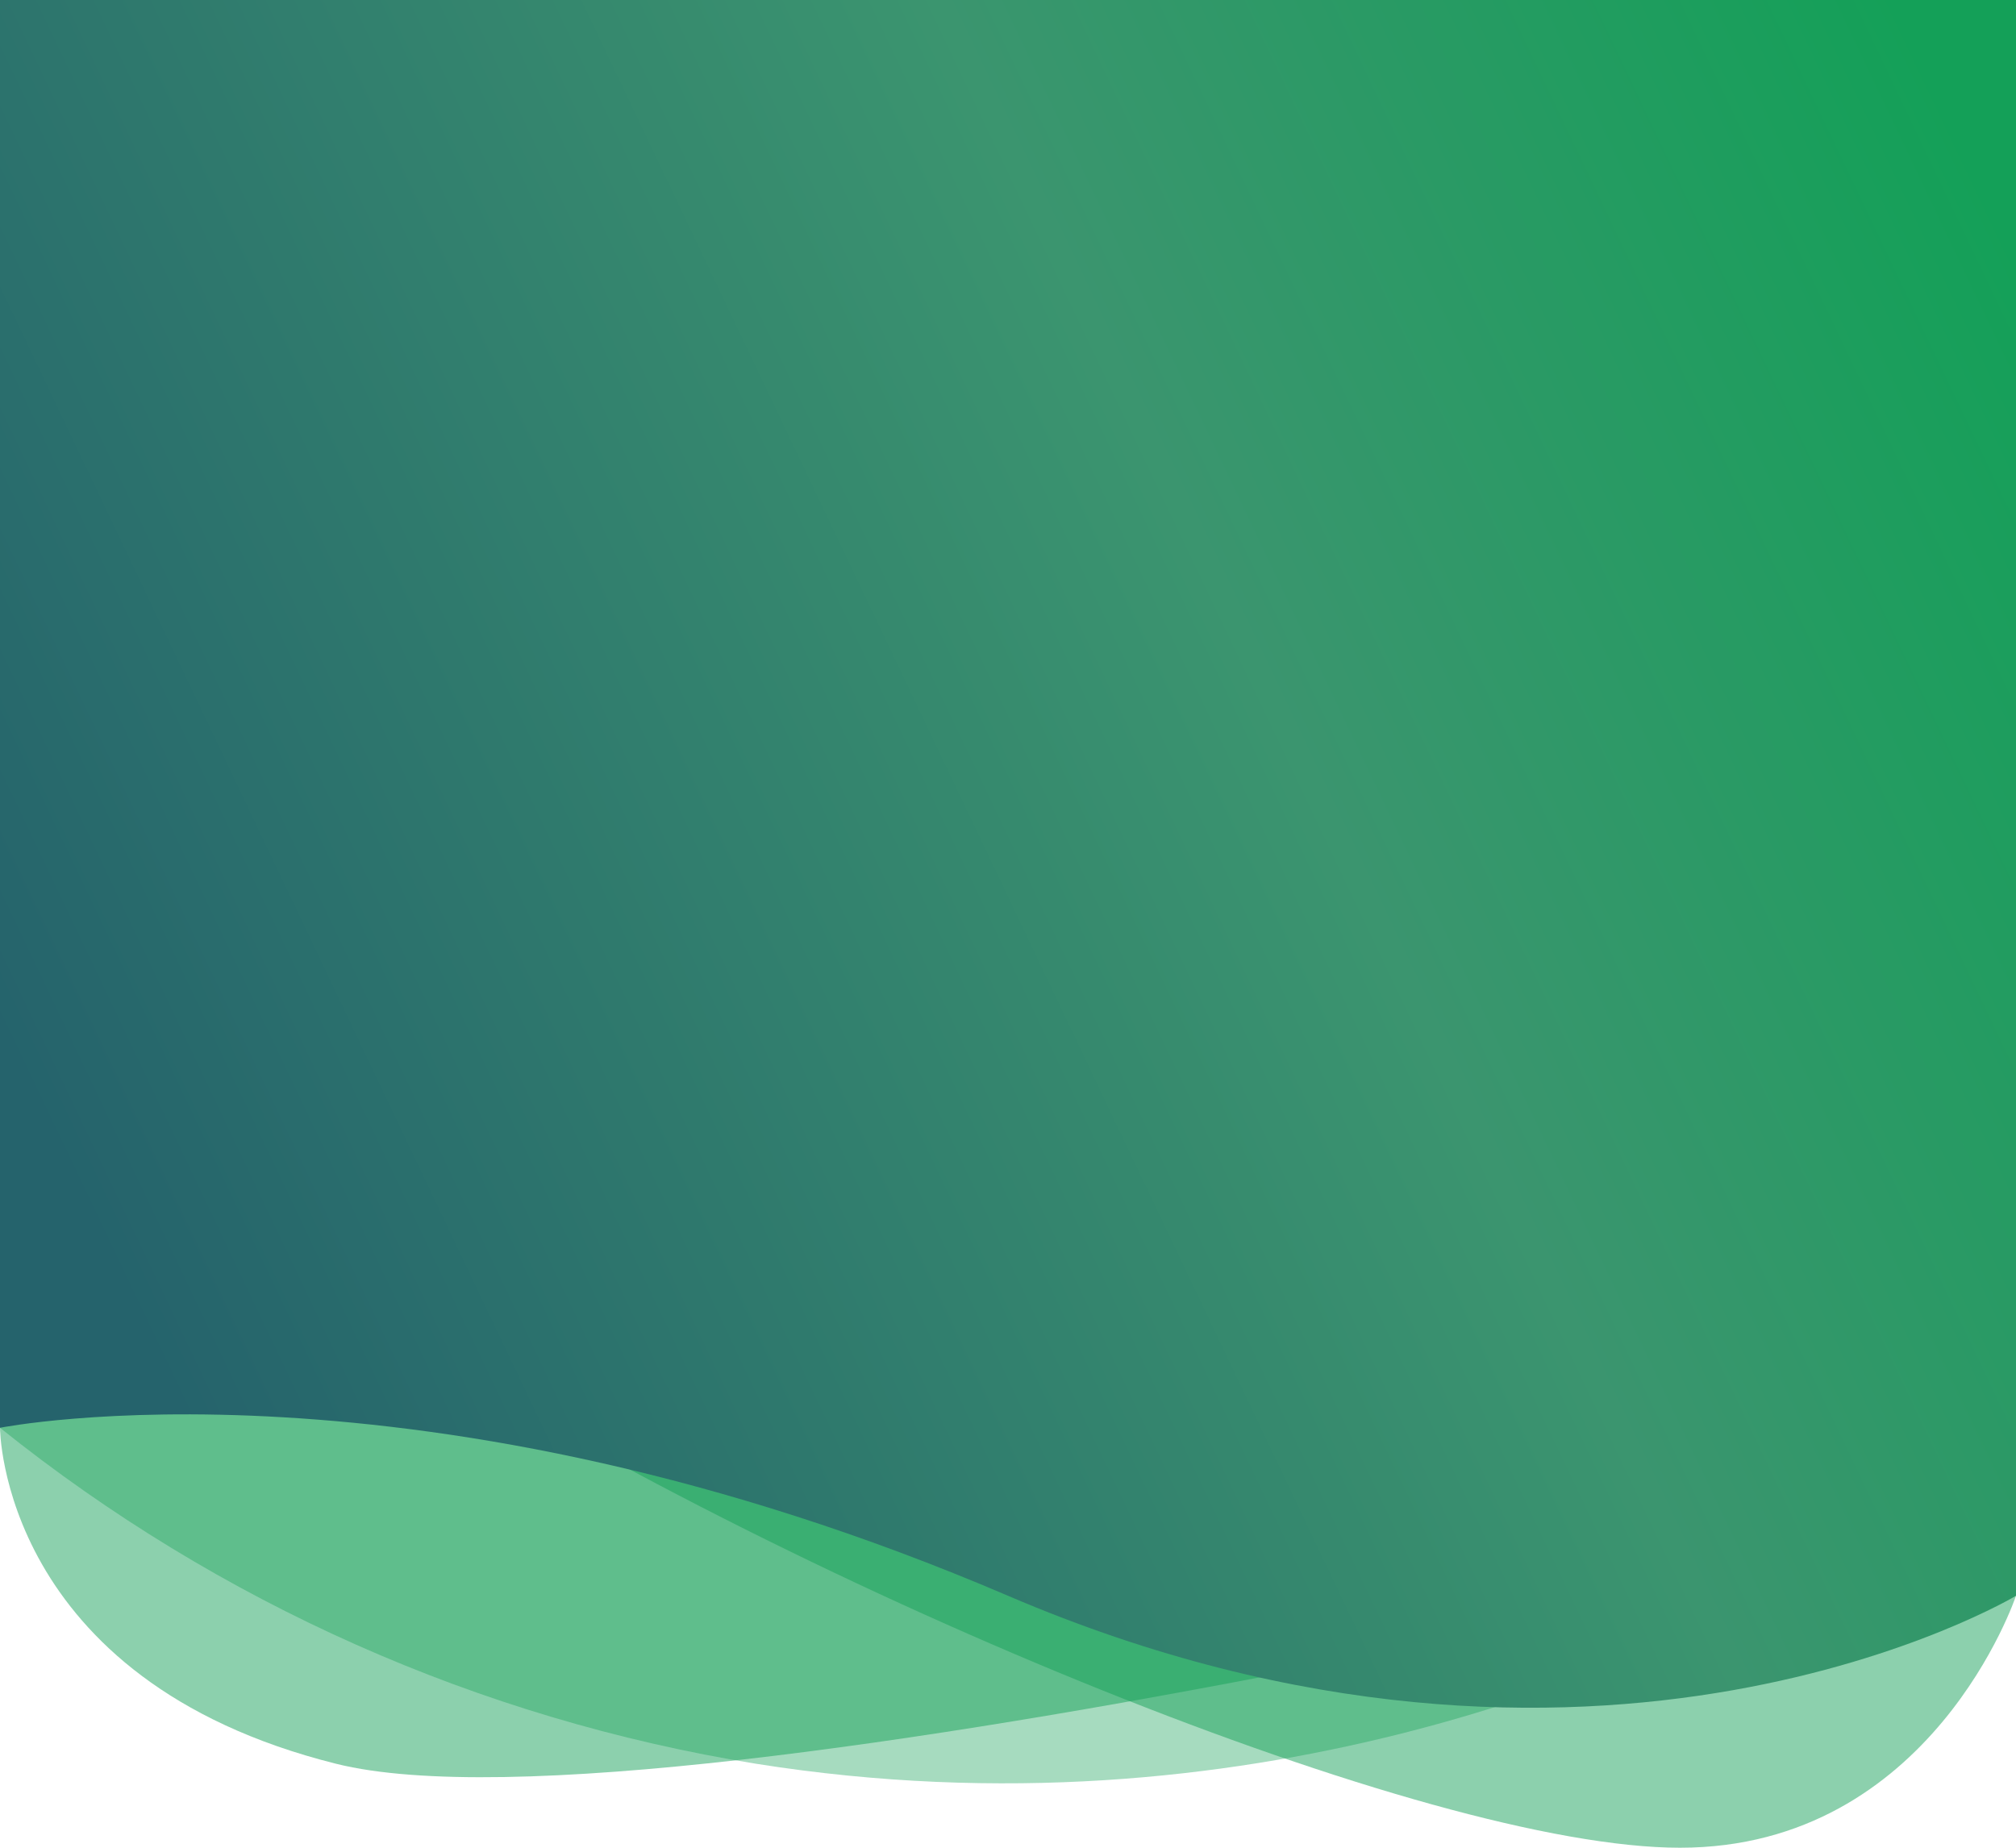
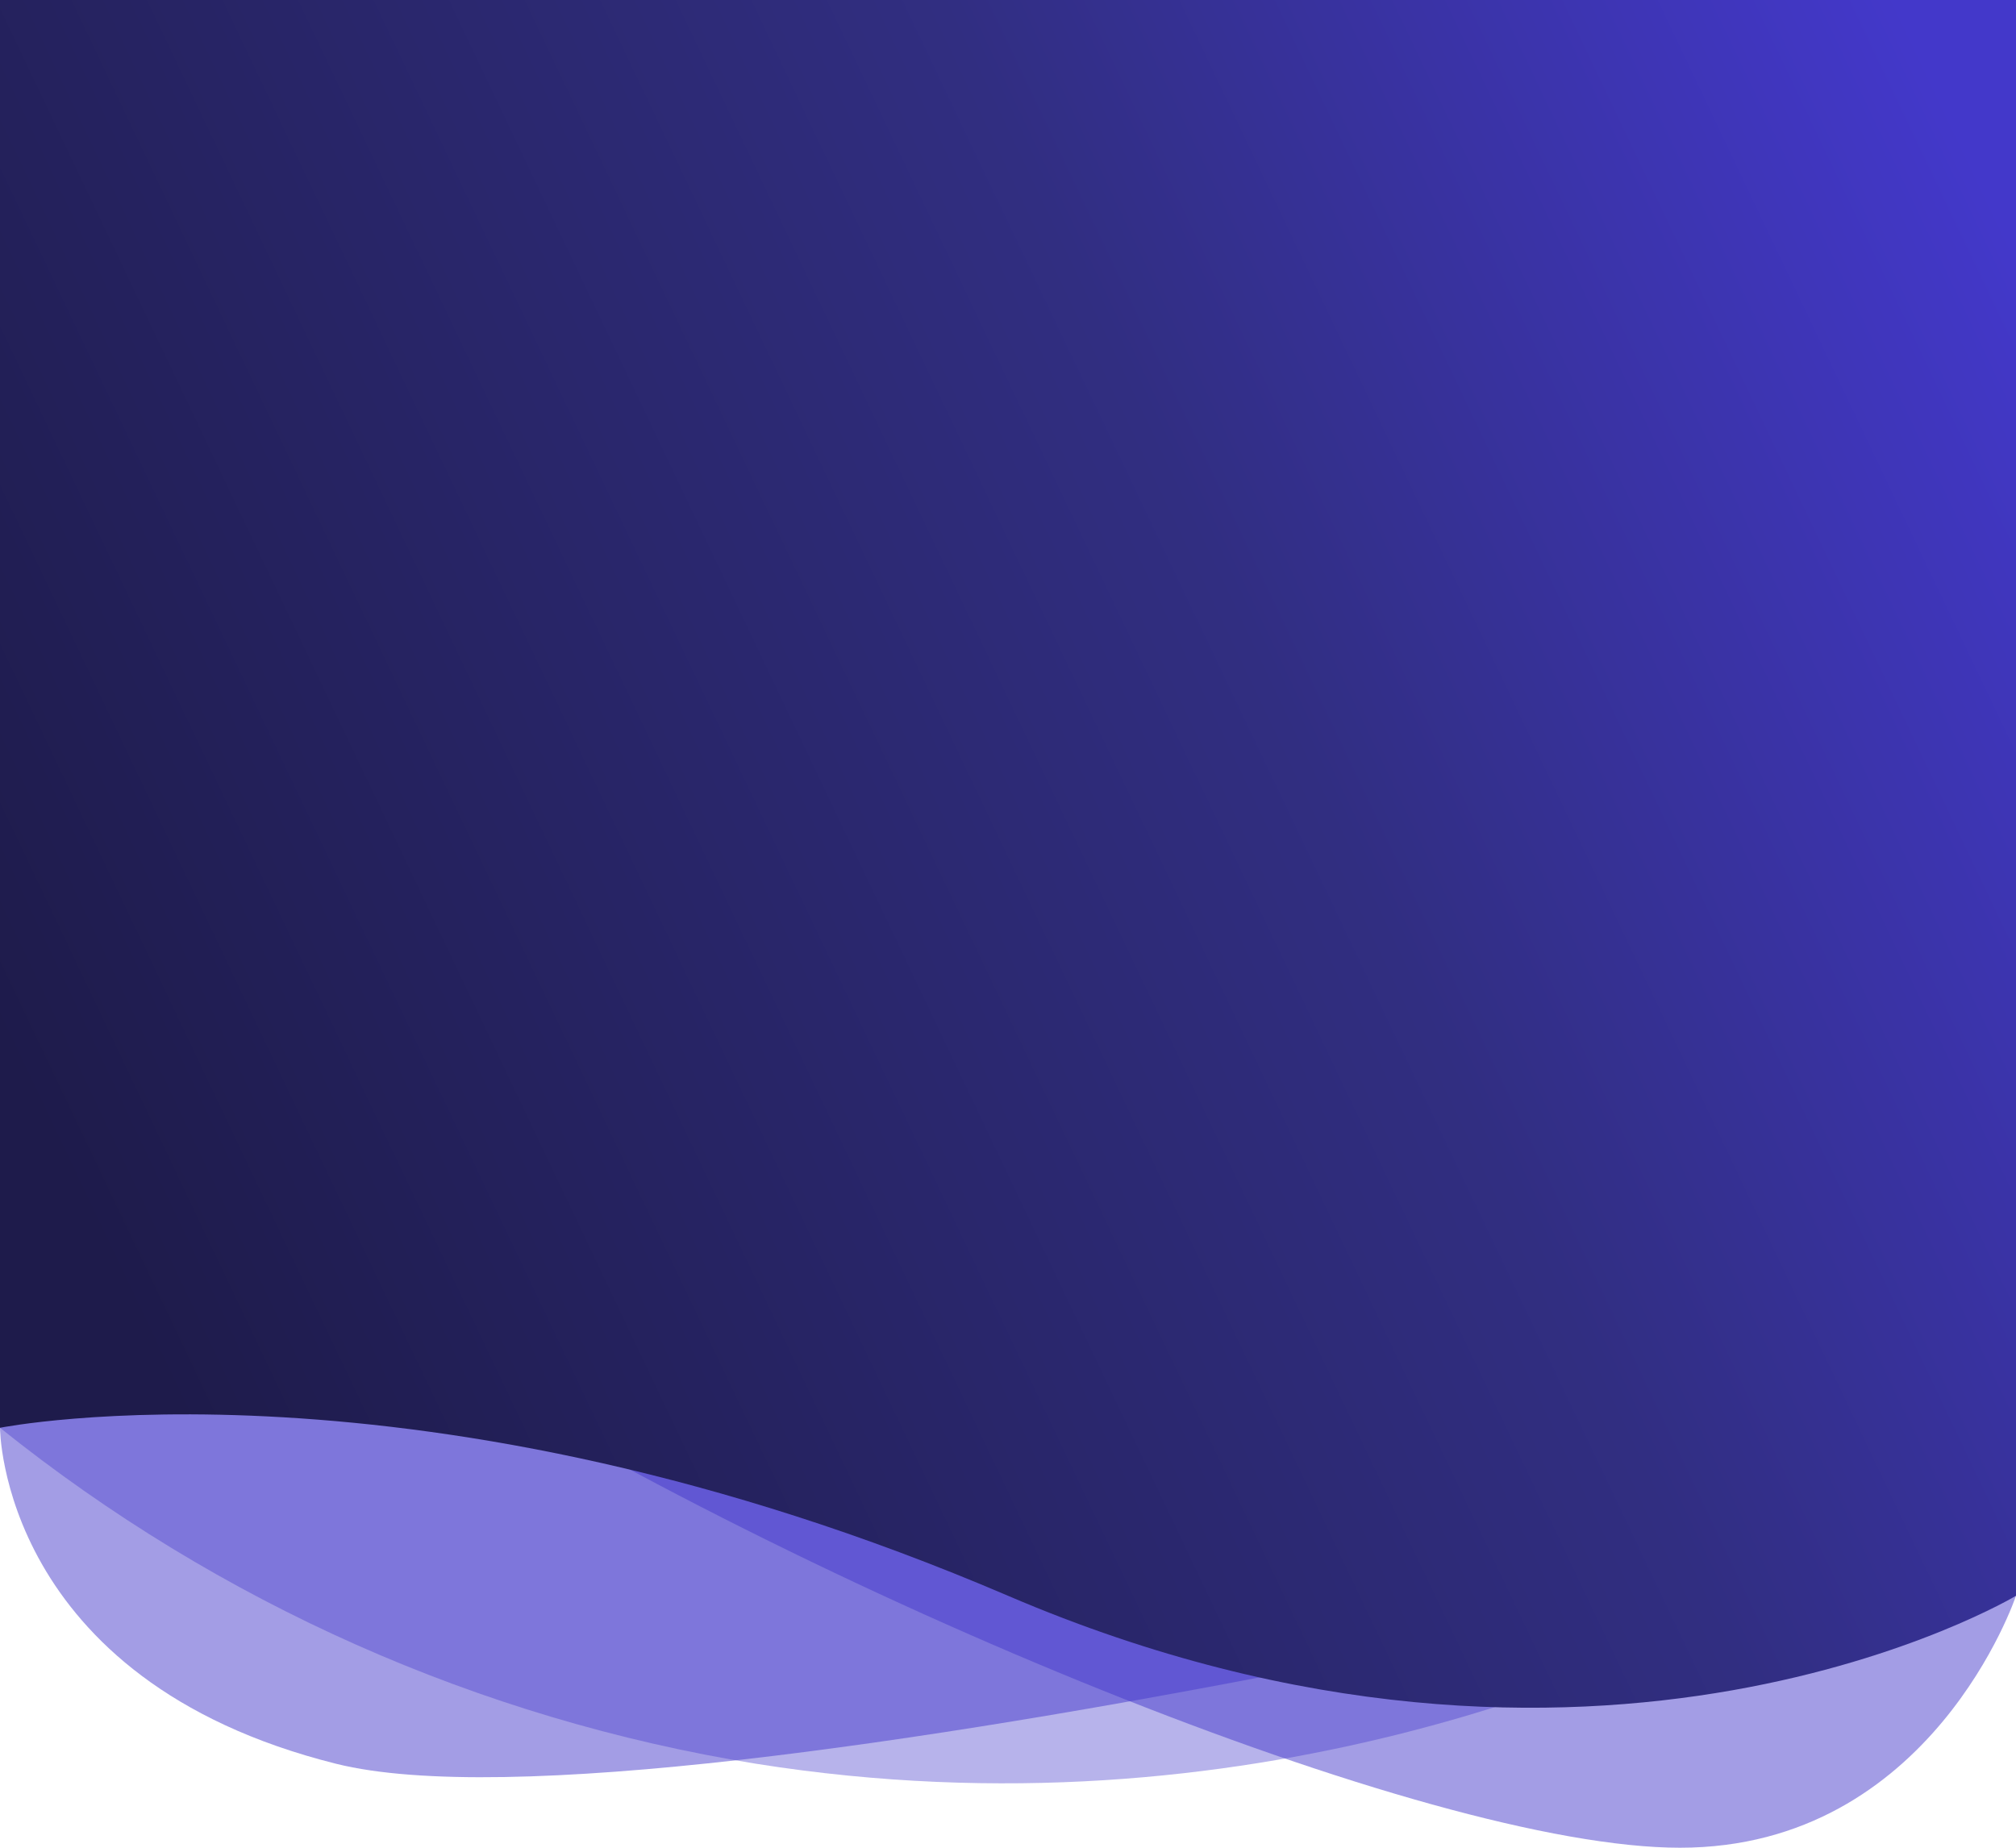
<svg xmlns="http://www.w3.org/2000/svg" viewBox="0 0 300 275">
  <defs>
    <linearGradient id="small-hero-gradient-1" x1="13.74" y1="183.7" x2="303.96" y2="45.59" gradientUnits="userSpaceOnUse">
-       <stop offset="0" stop-color="#25636c" />
-       <stop offset="0.6" stop-color="#3b956f" />
-       <stop offset="1" stop-color="#14a058" />
+       <stop offset="0" stop-color="#1e1b4b" />
+       <stop offset="0.6" stop-color="#312e81" />
+       <stop offset="1" stop-color="#4338ca" />
    </linearGradient>
  </defs>
  <g>
    <g>
-       <path fill="#14a058" opacity="0.49" d="M0,187.5v25s0,37.5,50,50S300,225,300,225V187.5Z" />
+       <path fill="#4338ca" opacity="0.49" d="M0,187.5v25s0,37.5,50,50S300,225,300,225V187.5Z" />
    </g>
    <g>
-       <path fill="#14a058" opacity="0.49" d="M300,237.5S287.5,275,250,275,121.05,237.5,61.4,200s134.21,0,134.21,0Z" />
+       <path fill="#4338ca" opacity="0.49" d="M300,237.5S287.5,275,250,275,121.05,237.5,61.4,200s134.21,0,134.21,0Z" />
    </g>
    <g>
-       <path fill="#14a058" opacity="0.38" d="M0,200v12.5a241.47,241.47,0,0,0,112.5,50c73.6,11.69,130.61-14.86,150-25L300,200Z" />
+       <path fill="#4338ca" opacity="0.38" d="M0,200v12.5a241.47,241.47,0,0,0,112.5,50c73.6,11.69,130.61-14.86,150-25L300,200Z" />
    </g>
    <g>
      <path fill="url(#small-hero-gradient-1)" d="M0,0V212.5s62.5-12.5,150,25,150,0,150,0V0Z" />
    </g>
  </g>
</svg>
